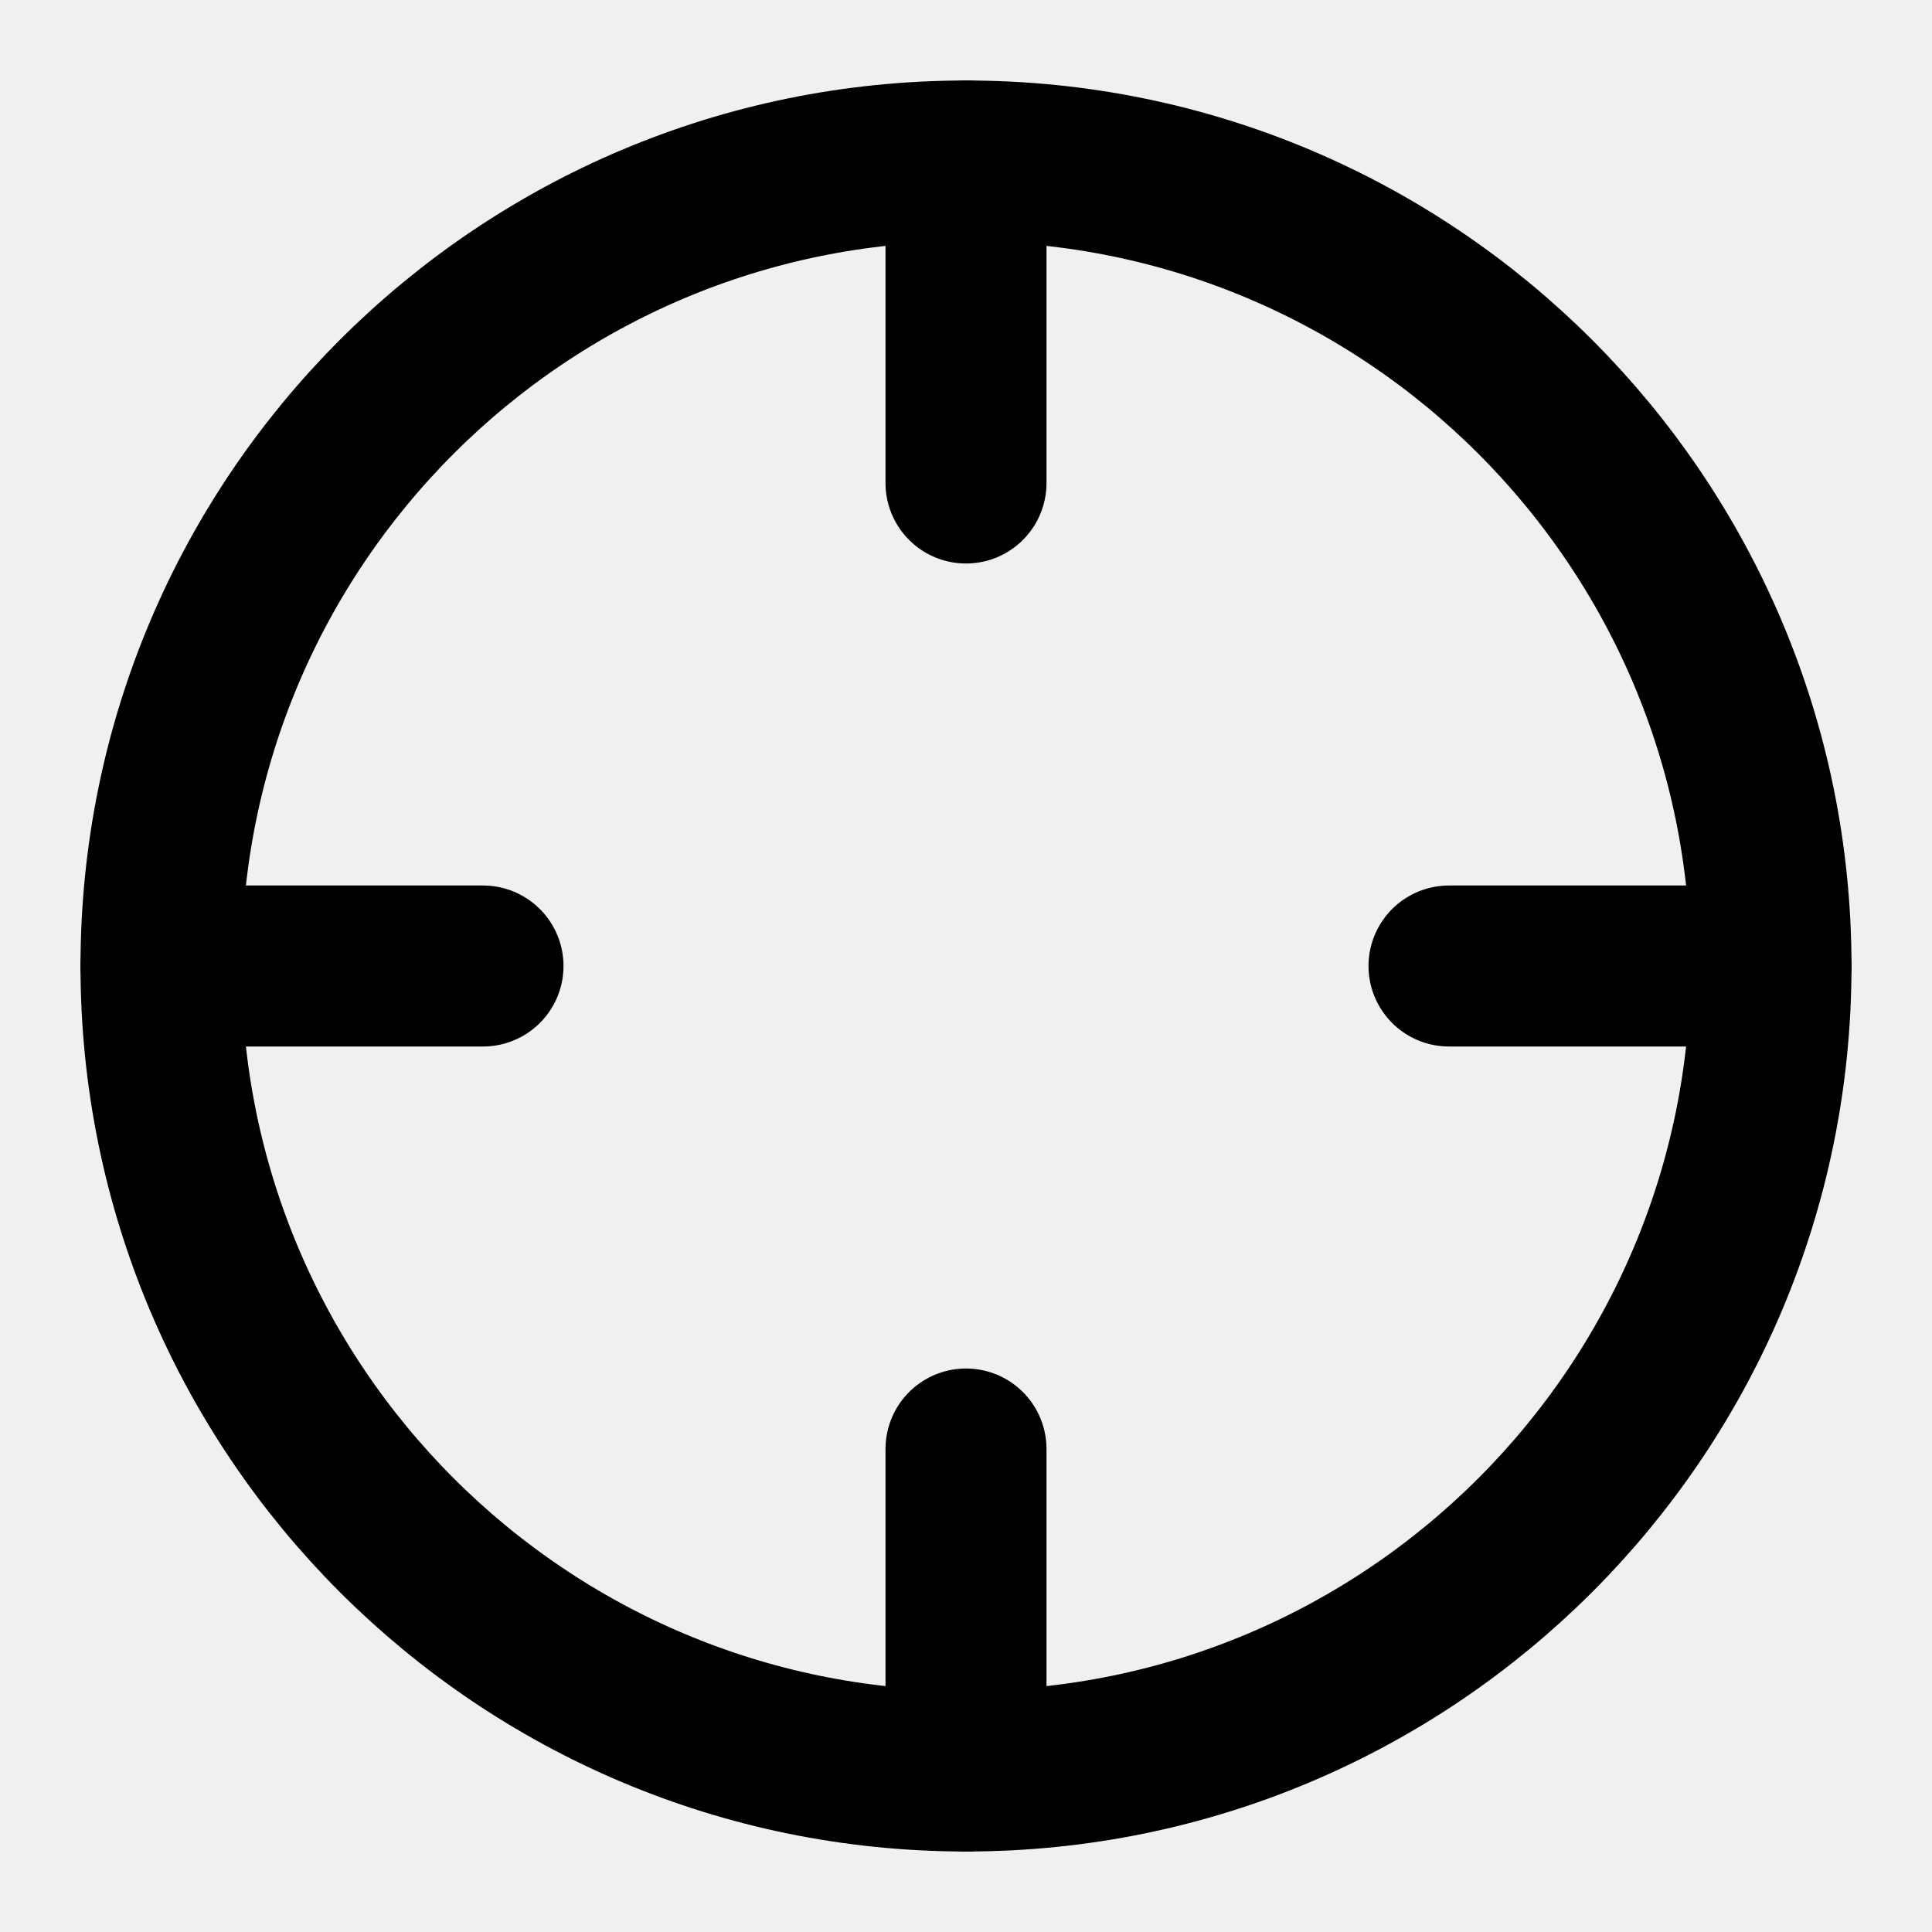
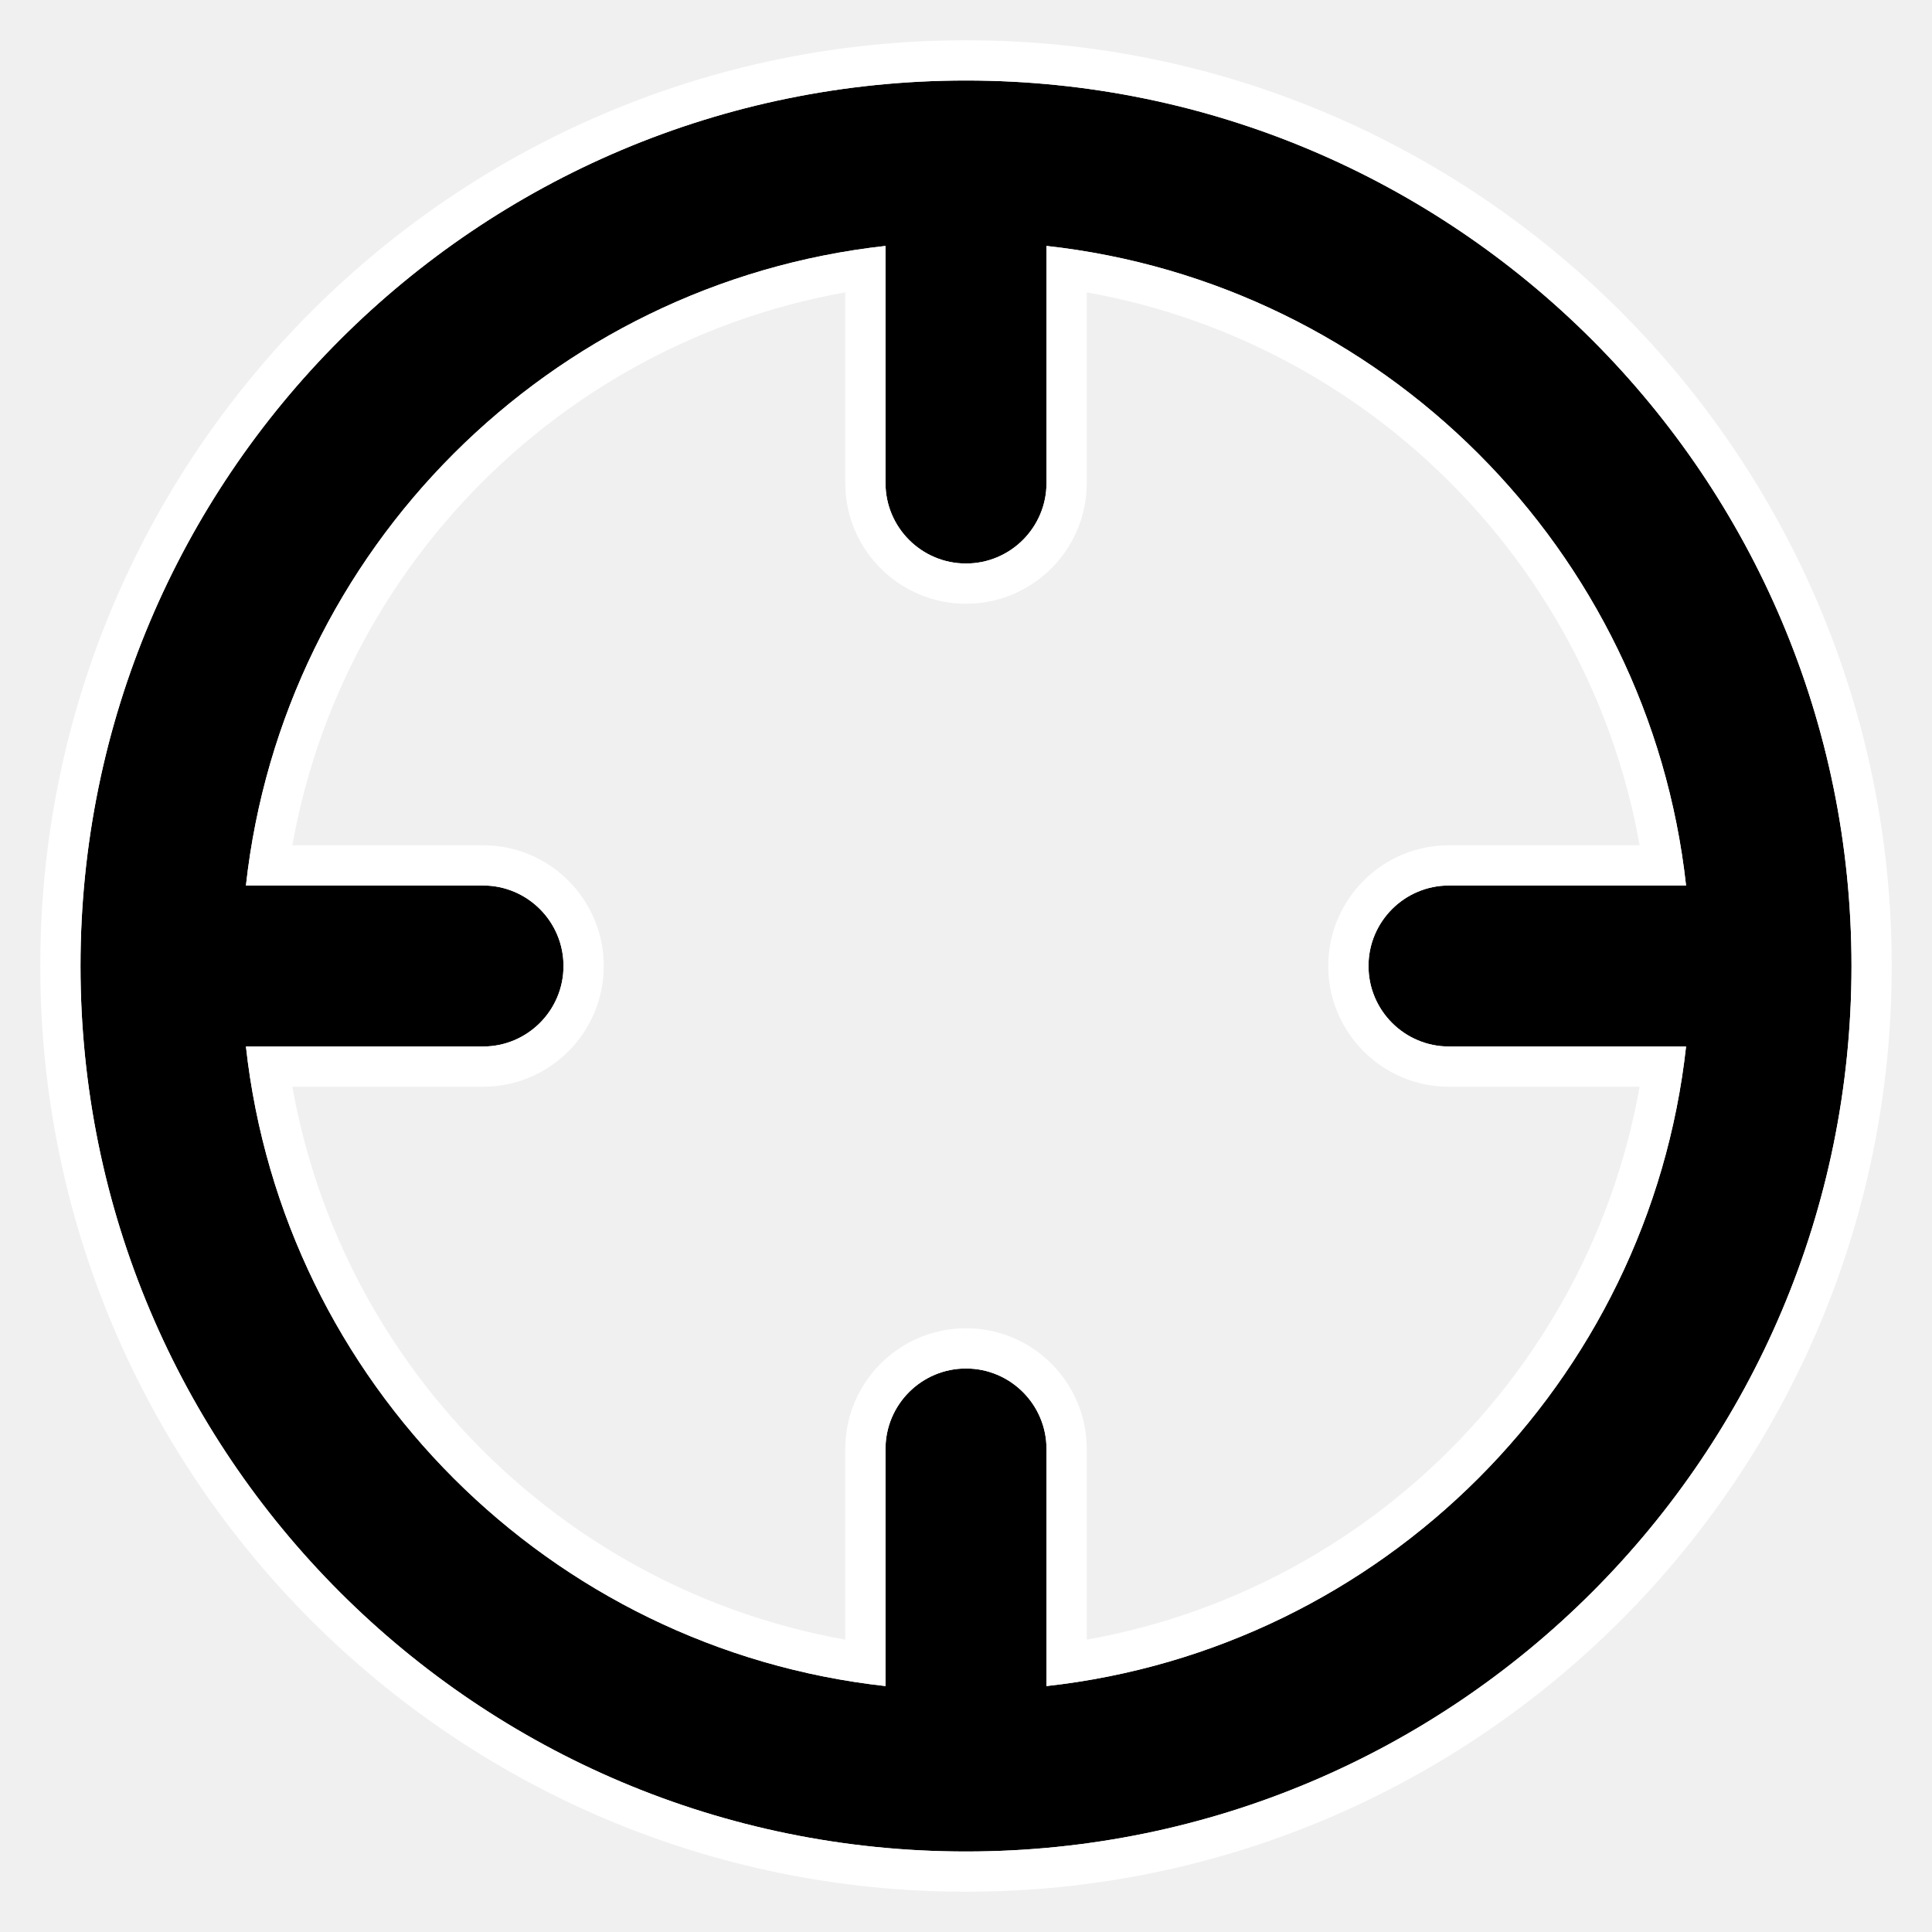
- <svg xmlns="http://www.w3.org/2000/svg" width="24" height="24" viewBox="0 0 24 24" fill="none" stroke="currentColor" stroke-width="2" stroke-linecap="round" stroke-linejoin="round" class="feather feather-crosshair">
-   <circle cx="12" cy="12" r="10" />
-   <line x1="22" y1="12" x2="18" y2="12" />
-   <line x1="6" y1="12" x2="2" y2="12" />
-   <line x1="12" y1="6" x2="12" y2="2" />
-   <line x1="12" y1="22" x2="12" y2="18" />
+ <svg xmlns="http://www.w3.org/2000/svg" width="24" height="24" viewBox="0 0 24 24" fill="none">
+   <mask id="path-1-outside-1_1276_5" maskUnits="userSpaceOnUse" x="0.5" y="0.5" width="23" height="23" fill="black">
+     <rect fill="white" x="0.5" y="0.5" width="23" height="23" />
+     <path fill-rule="evenodd" clip-rule="evenodd" d="M1 12C1 5.925 5.925 1 12 1C18.075 1 23 5.925 23 12C23 18.075 18.075 23 12 23C5.925 23 1 18.075 1 12ZM13 20.945V18C13 17.448 12.552 17 12 17C11.448 17 11 17.448 11 18V20.945C6.828 20.484 3.516 17.172 3.055 13H6C6.552 13 7 12.552 7 12C7 11.448 6.552 11 6 11H3.055C3.516 6.828 6.828 3.516 11 3.055V6C11 6.552 11.448 7 12 7C12.552 7 13 6.552 13 6V3.055C17.172 3.516 20.484 6.828 20.945 11H18C17.448 11 17 11.448 17 12C17 12.552 17.448 13 18 13H20.945C20.484 17.172 17.172 20.484 13 20.945Z" />
+   </mask>
+   <path fill-rule="evenodd" clip-rule="evenodd" d="M1 12C1 5.925 5.925 1 12 1C18.075 1 23 5.925 23 12C23 18.075 18.075 23 12 23C5.925 23 1 18.075 1 12ZM13 20.945V18C13 17.448 12.552 17 12 17C11.448 17 11 17.448 11 18V20.945C6.828 20.484 3.516 17.172 3.055 13H6C6.552 13 7 12.552 7 12C7 11.448 6.552 11 6 11H3.055C3.516 6.828 6.828 3.516 11 3.055V6C11 6.552 11.448 7 12 7C12.552 7 13 6.552 13 6V3.055C17.172 3.516 20.484 6.828 20.945 11H18C17.448 11 17 11.448 17 12C17 12.552 17.448 13 18 13H20.945C20.484 17.172 17.172 20.484 13 20.945Z" fill="black" />
+   <path d="M13 20.945H12.5C12.5 21.087 12.56 21.223 12.666 21.317C12.772 21.412 12.914 21.458 13.055 21.442L13 20.945ZM11 20.945L10.945 21.442C11.086 21.458 11.228 21.412 11.334 21.317C11.44 21.223 11.5 21.087 11.5 20.945H11ZM3.055 13V12.5C2.913 12.5 2.777 12.56 2.682 12.666C2.588 12.772 2.542 12.914 2.558 13.055L3.055 13ZM3.055 11L2.558 10.945C2.542 11.086 2.588 11.228 2.682 11.334C2.777 11.44 2.913 11.5 3.055 11.5V11ZM11 3.055H11.5C11.5 2.913 11.44 2.777 11.334 2.682C11.228 2.588 11.086 2.542 10.945 2.558L11 3.055ZM13 3.055L13.055 2.558C12.914 2.542 12.772 2.588 12.666 2.682C12.56 2.777 12.5 2.913 12.5 3.055H13ZM20.945 11V11.5C21.087 11.5 21.223 11.44 21.317 11.334C21.412 11.228 21.458 11.086 21.442 10.945L20.945 11ZM20.945 13L21.442 13.055C21.458 12.914 21.412 12.772 21.317 12.666C21.223 12.56 21.087 12.5 20.945 12.5V13ZM12 0.5C5.649 0.5 0.5 5.649 0.5 12H1.5C1.5 6.201 6.201 1.5 12 1.5V0.5ZM23.5 12C23.5 5.649 18.351 0.5 12 0.5V1.5C17.799 1.5 22.5 6.201 22.5 12H23.5ZM12 23.5C18.351 23.5 23.5 18.351 23.5 12H22.5C22.5 17.799 17.799 22.5 12 22.5V23.5ZM0.5 12C0.5 18.351 5.649 23.5 12 23.5V22.5C6.201 22.5 1.5 17.799 1.5 12H0.5ZM12.5 18V20.945H13.5V18H12.5ZM12 17.5C12.276 17.5 12.5 17.724 12.5 18H13.5C13.5 17.172 12.828 16.5 12 16.5V17.5ZM11.5 18C11.5 17.724 11.724 17.5 12 17.5V16.5C11.172 16.5 10.5 17.172 10.5 18H11.5ZM11.5 20.945V18H10.5V20.945H11.5ZM11.055 20.448C7.116 20.013 3.987 16.884 3.552 12.945L2.558 13.055C3.045 17.459 6.541 20.955 10.945 21.442L11.055 20.448ZM3.055 13.5H6V12.5H3.055V13.5ZM6 13.5C6.828 13.5 7.5 12.828 7.5 12H6.5C6.5 12.276 6.276 12.5 6 12.5V13.5ZM7.5 12C7.5 11.172 6.828 10.5 6 10.5V11.5C6.276 11.5 6.5 11.724 6.5 12H7.5ZM6 10.5H3.055V11.5H6V10.5ZM3.552 11.055C3.987 7.116 7.116 3.987 11.055 3.552L10.945 2.558C6.541 3.045 3.045 6.541 2.558 10.945L3.552 11.055ZM10.5 3.055V6H11.5V3.055H10.5ZM10.5 6C10.5 6.828 11.172 7.5 12 7.5V6.5C11.724 6.5 11.5 6.276 11.5 6H10.5ZM12 7.5C12.828 7.5 13.5 6.828 13.5 6H12.5C12.5 6.276 12.276 6.5 12 6.5V7.5ZM13.5 6V3.055H12.5V6H13.5ZM12.945 3.552C16.884 3.987 20.013 7.116 20.448 11.055L21.442 10.945C20.955 6.541 17.459 3.045 13.055 2.558L12.945 3.552ZM20.945 10.5H18V11.5H20.945V10.5ZM18 10.5C17.172 10.5 16.5 11.172 16.5 12H17.5C17.5 11.724 17.724 11.5 18 11.5V10.5ZM16.5 12C16.5 12.828 17.172 13.5 18 13.5V12.5C17.724 12.5 17.5 12.276 17.5 12H16.5ZM18 13.5H20.945V12.5H18V13.5ZM20.448 12.945C20.013 16.884 16.884 20.013 12.945 20.448L13.055 21.442C17.459 20.955 20.955 17.459 21.442 13.055L20.448 12.945Z" fill="white" mask="url(#path-1-outside-1_1276_5)" />
</svg>
